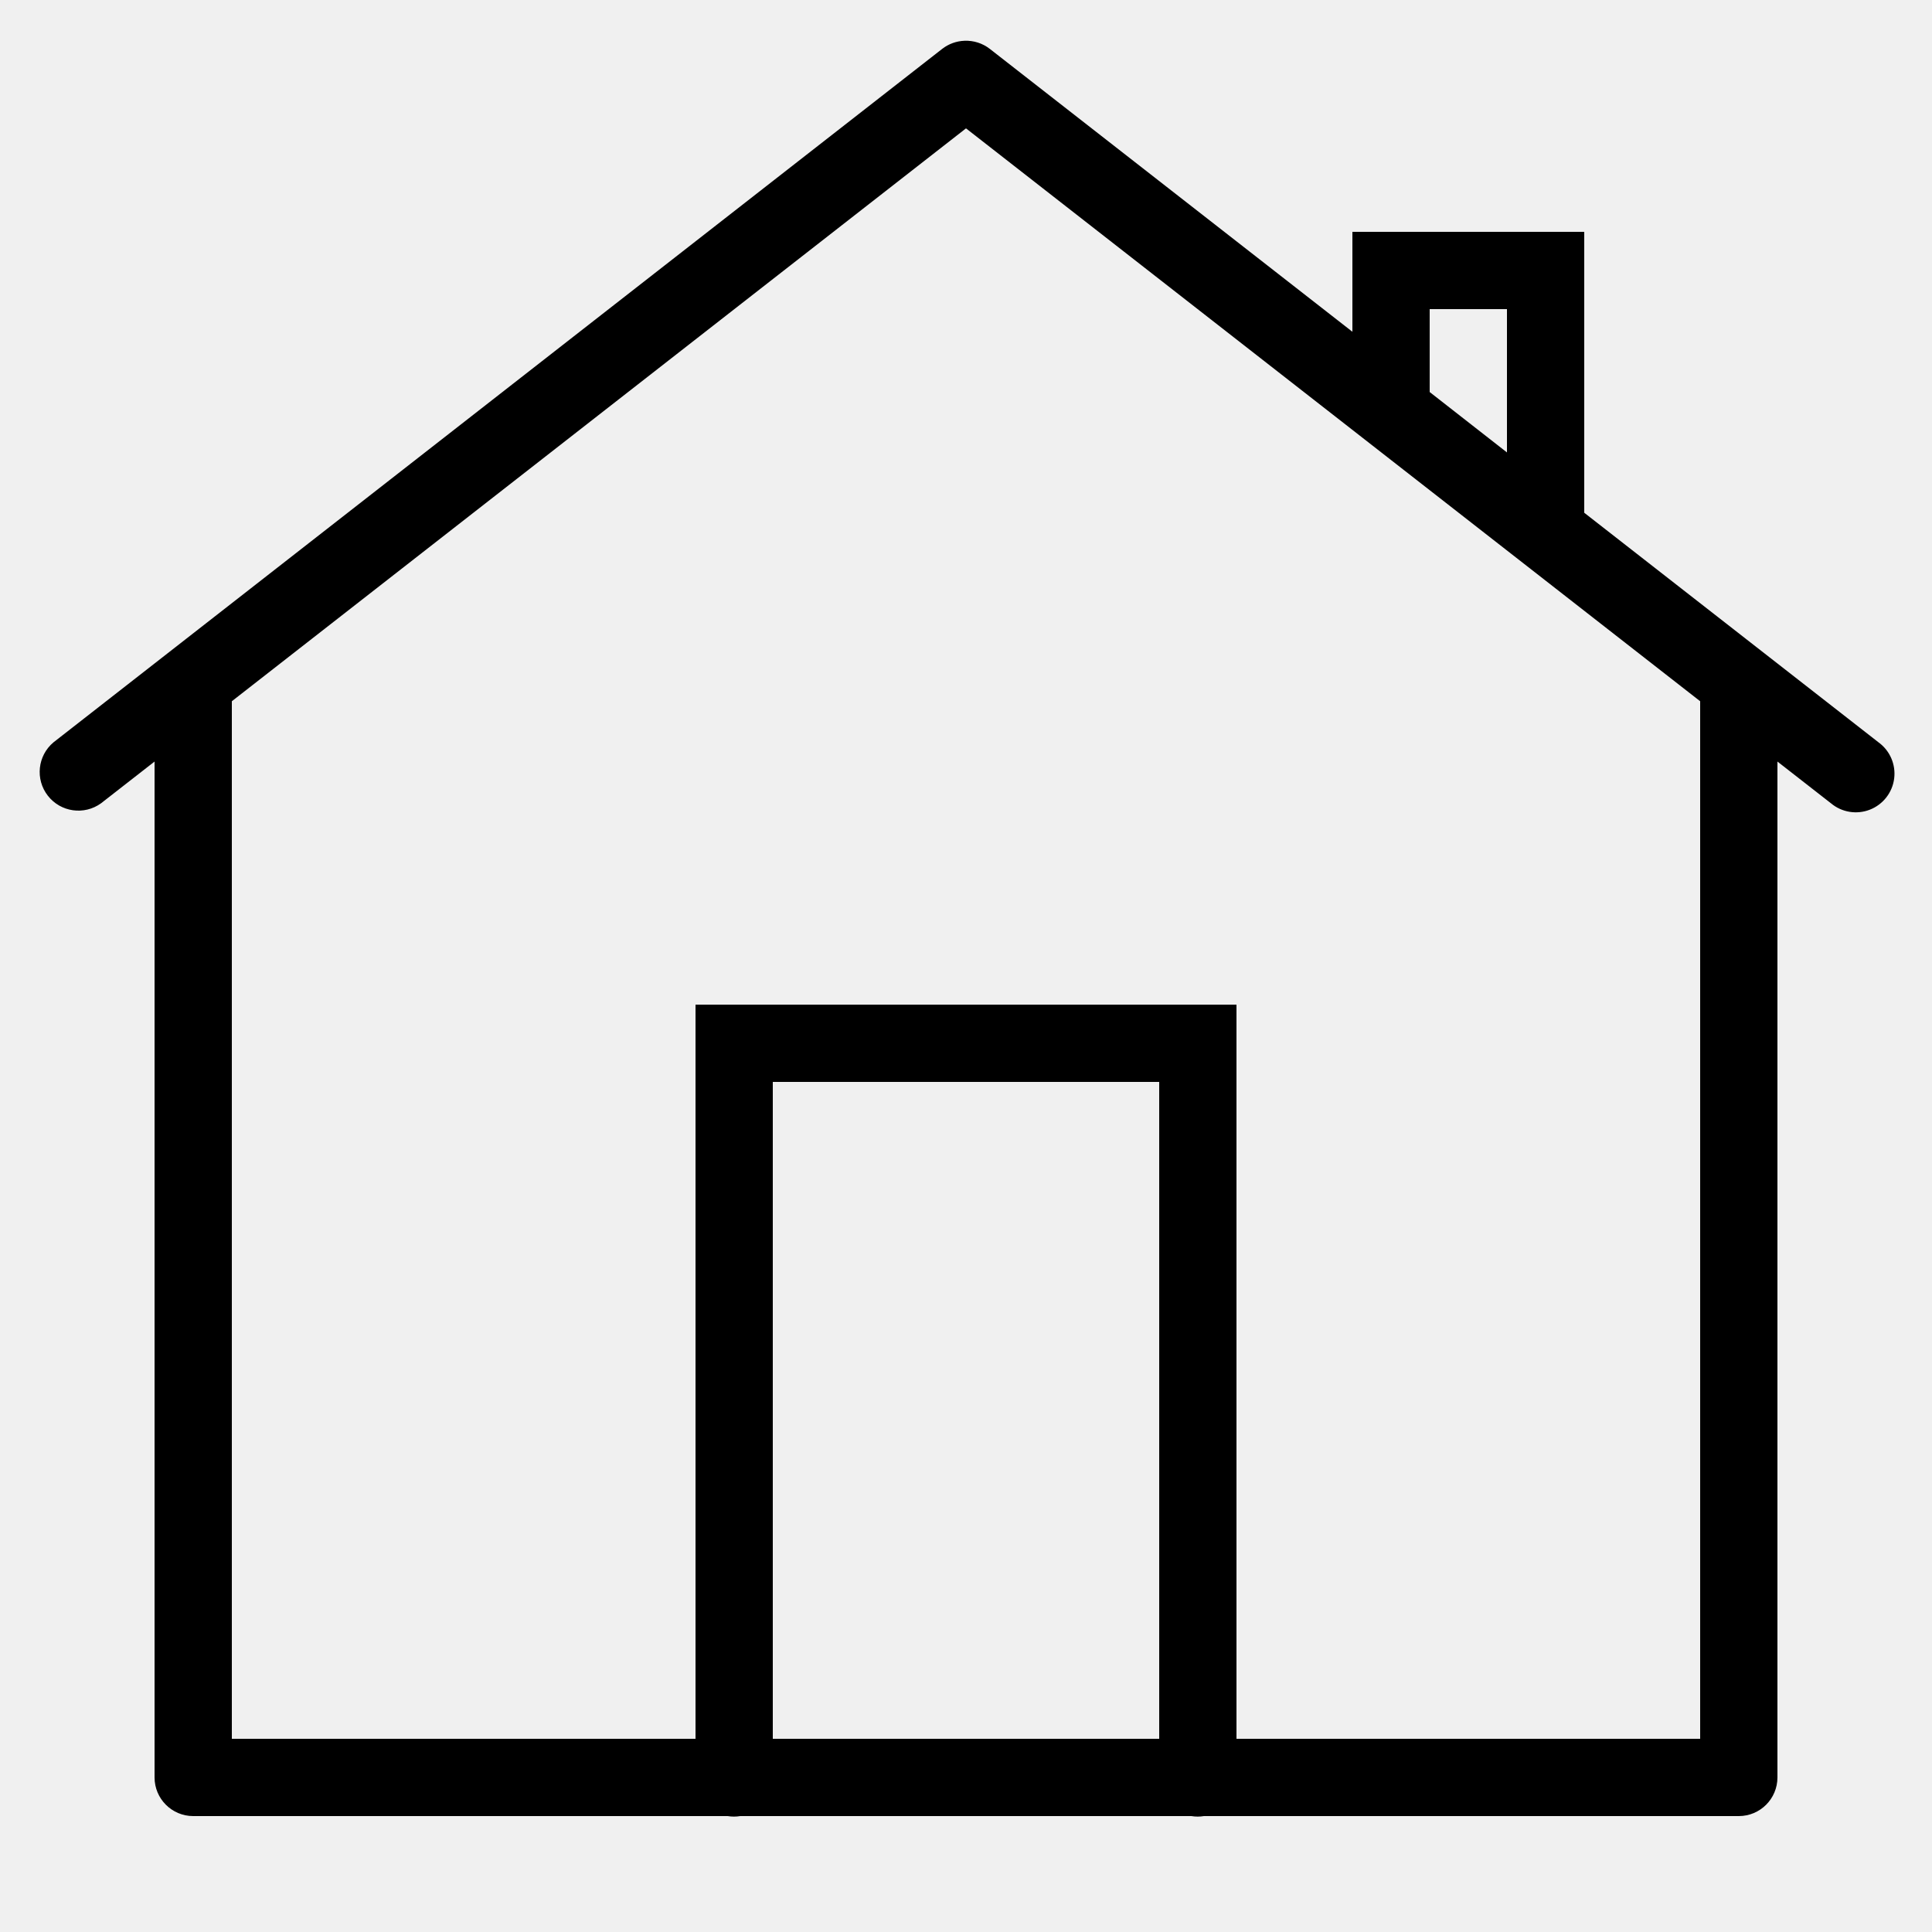
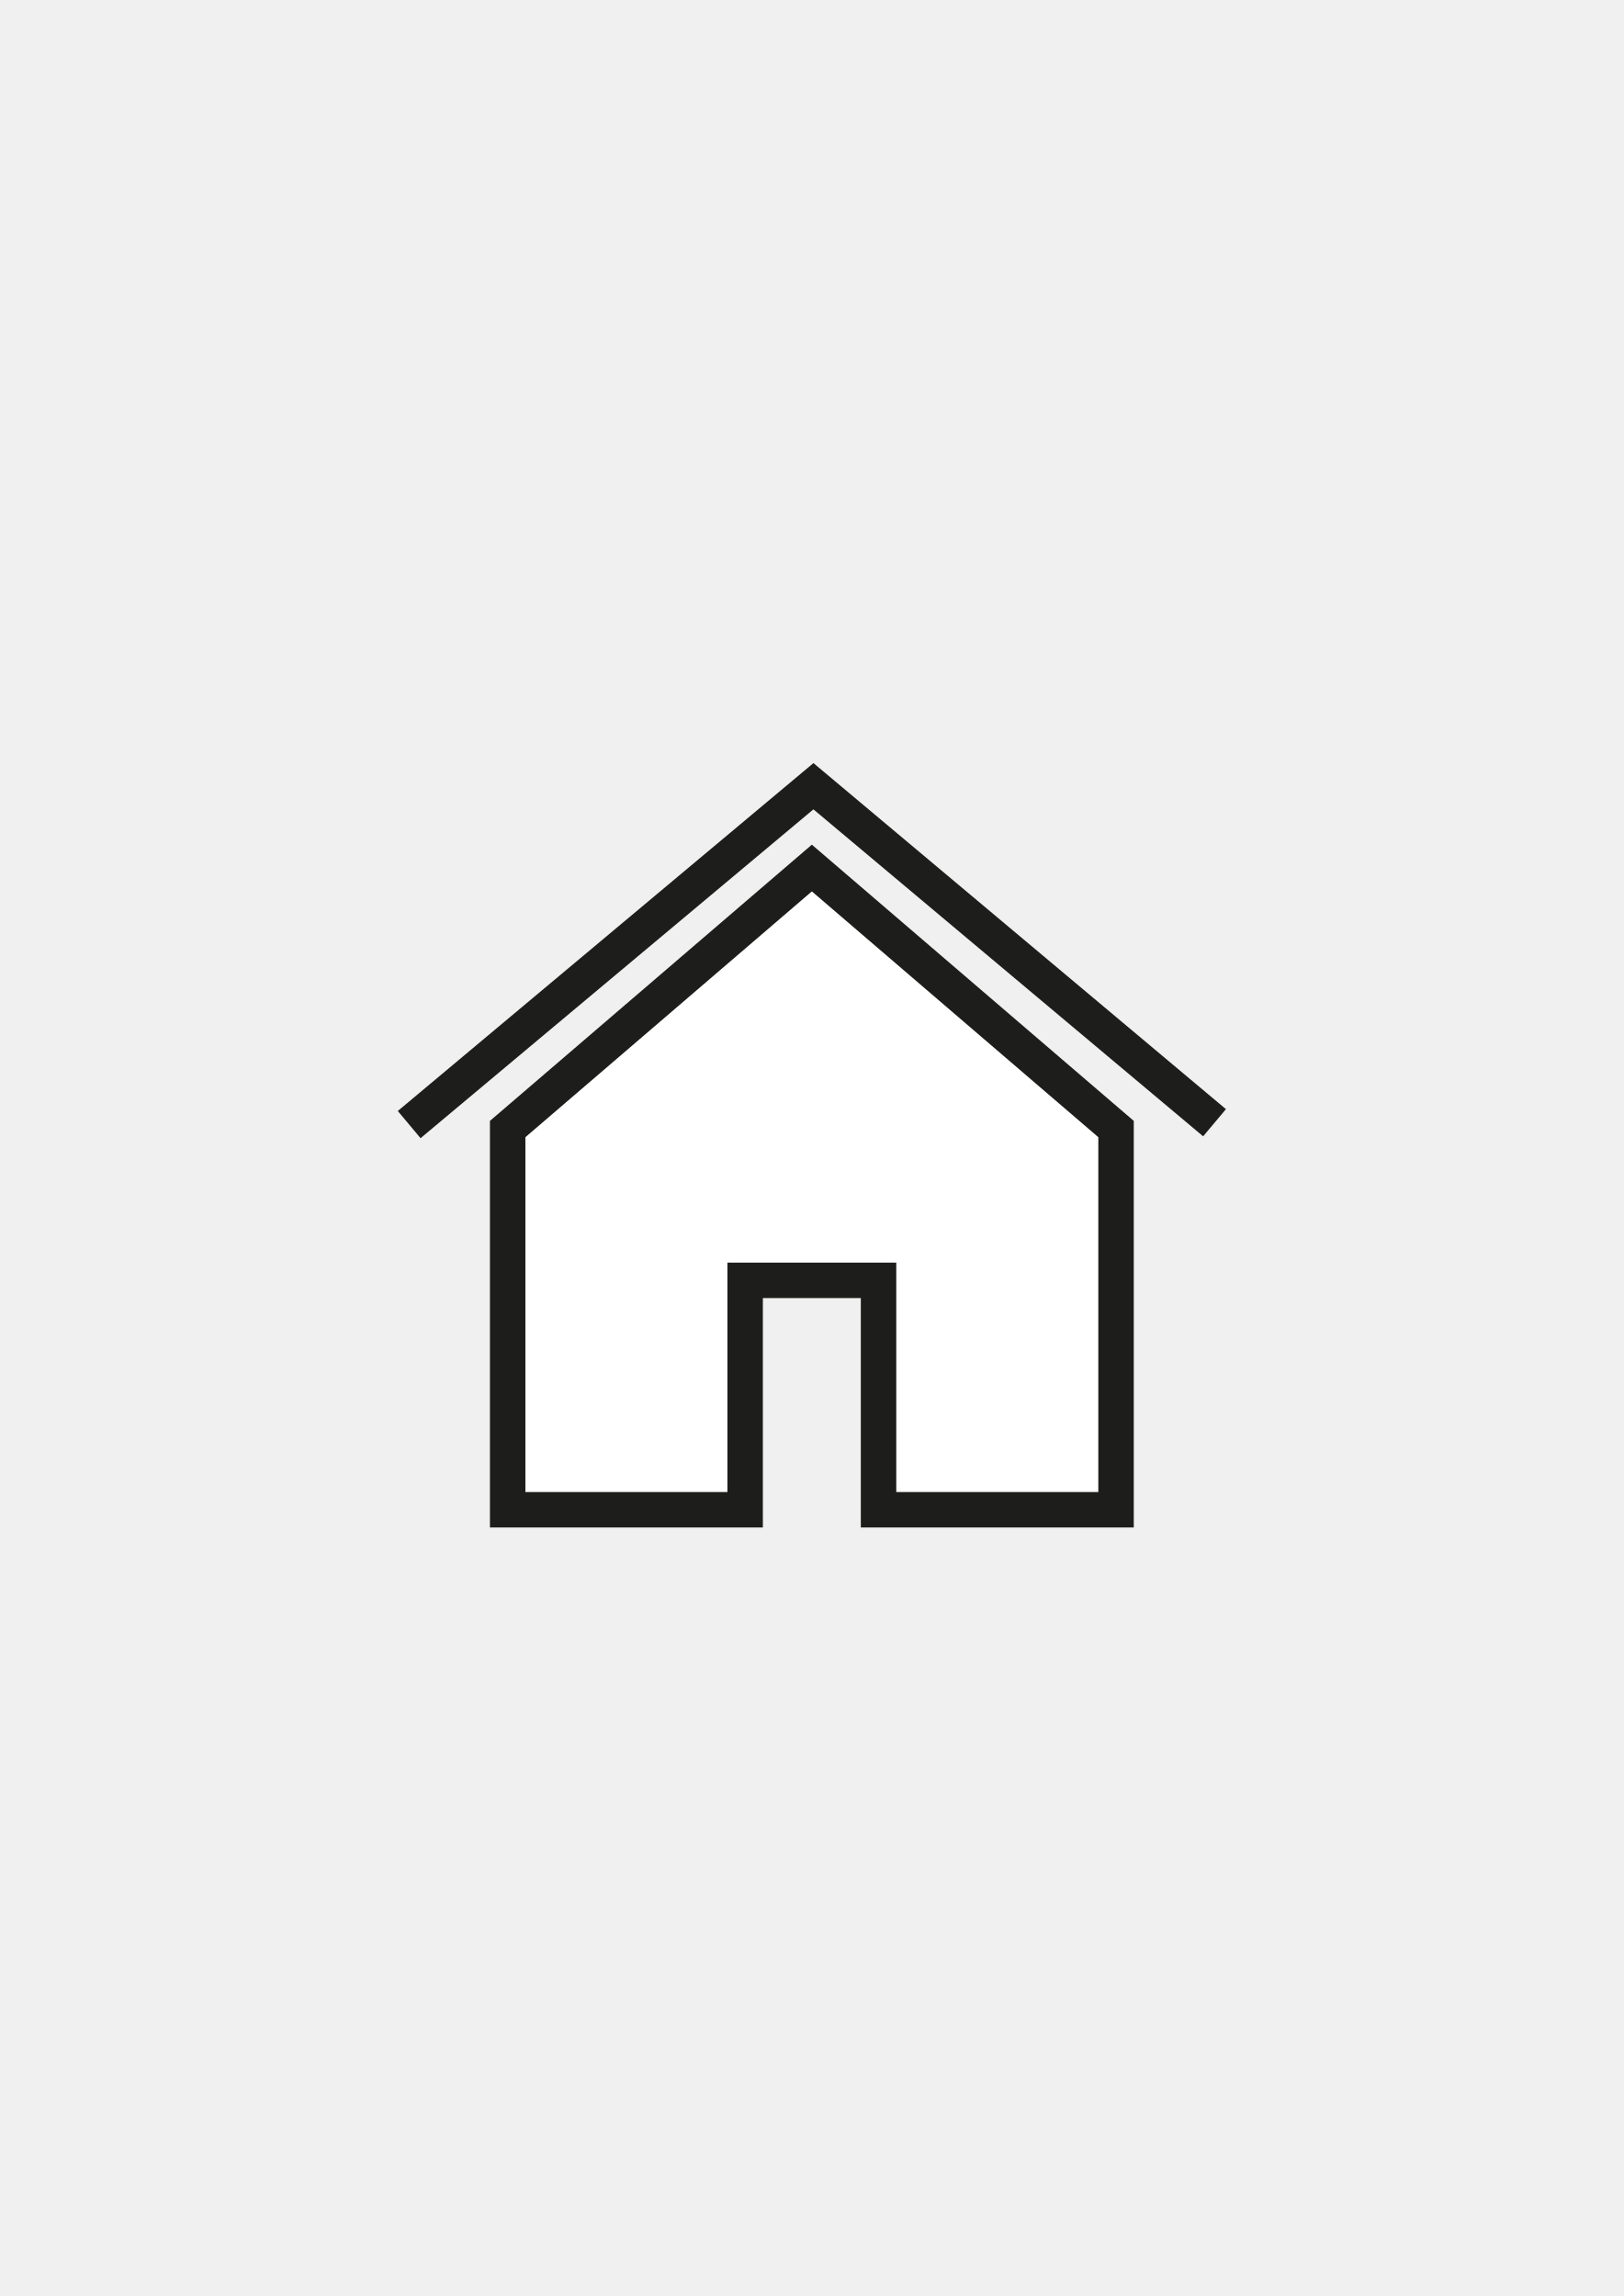
- <svg xmlns="http://www.w3.org/2000/svg" viewBox="0 0 50 50" width="50px" height="50px">
-   <path d="M 24.963 1.055 A 1 1 0 0 0 24.385 1.264 L 1.385 19.211 A 1.001 1.001 0 0 0 2.615 20.789 L 4 19.709 L 4 46 A 1 1 0 0 0 5 47 L 18.832 47 A 1 1 0 0 0 19.158 47 L 30.832 47 A 1 1 0 0 0 31.158 47 L 45 47 A 1 1 0 0 0 46 46 L 46 19.709 L 47.385 20.789 A 1.001 1.001 0 1 0 48.615 19.211 L 41 13.27 L 41 6 L 35 6 L 35 8.586 L 25.615 1.264 A 1 1 0 0 0 24.963 1.055 z M 25 3.322 L 44 18.148 L 44 45 L 32 45 L 32 26 L 18 26 L 18 45 L 6 45 L 6 18.148 L 25 3.322 z M 37 8 L 39 8 L 39 11.709 L 37 10.146 L 37 8 z M 20 28 L 30 28 L 30 45 L 20 45 L 20 28 z" />
+ <svg xmlns="http://www.w3.org/2000/svg" id="_Слой_1" data-name="Слой_1" version="1.1" viewBox="0 0 595.28 841.89">
+   <defs>
+     <style>
+       .st0 {
+         fill: #fff;
+       }
+ 
+       .st0, .st1 {
+         stroke: #1d1d1b;
+         stroke-miterlimit: 10;
+         stroke-width: 13px;
+       }
+ 
+       .st1 {
+         fill: none;
+       }
+     </style>
+   </defs>
+   <polyline class="st1" points="445.27 411.68 298.22 288.29 150.01 412.36" />
+   <polygon class="st0" points="297.64 318.29 186.12 413.99 186.12 553.6 273.18 553.6 273.18 469.47 322.09 469.47 322.09 553.6 409.16 553.6 409.16 413.99 297.64 318.29" />
</svg>
